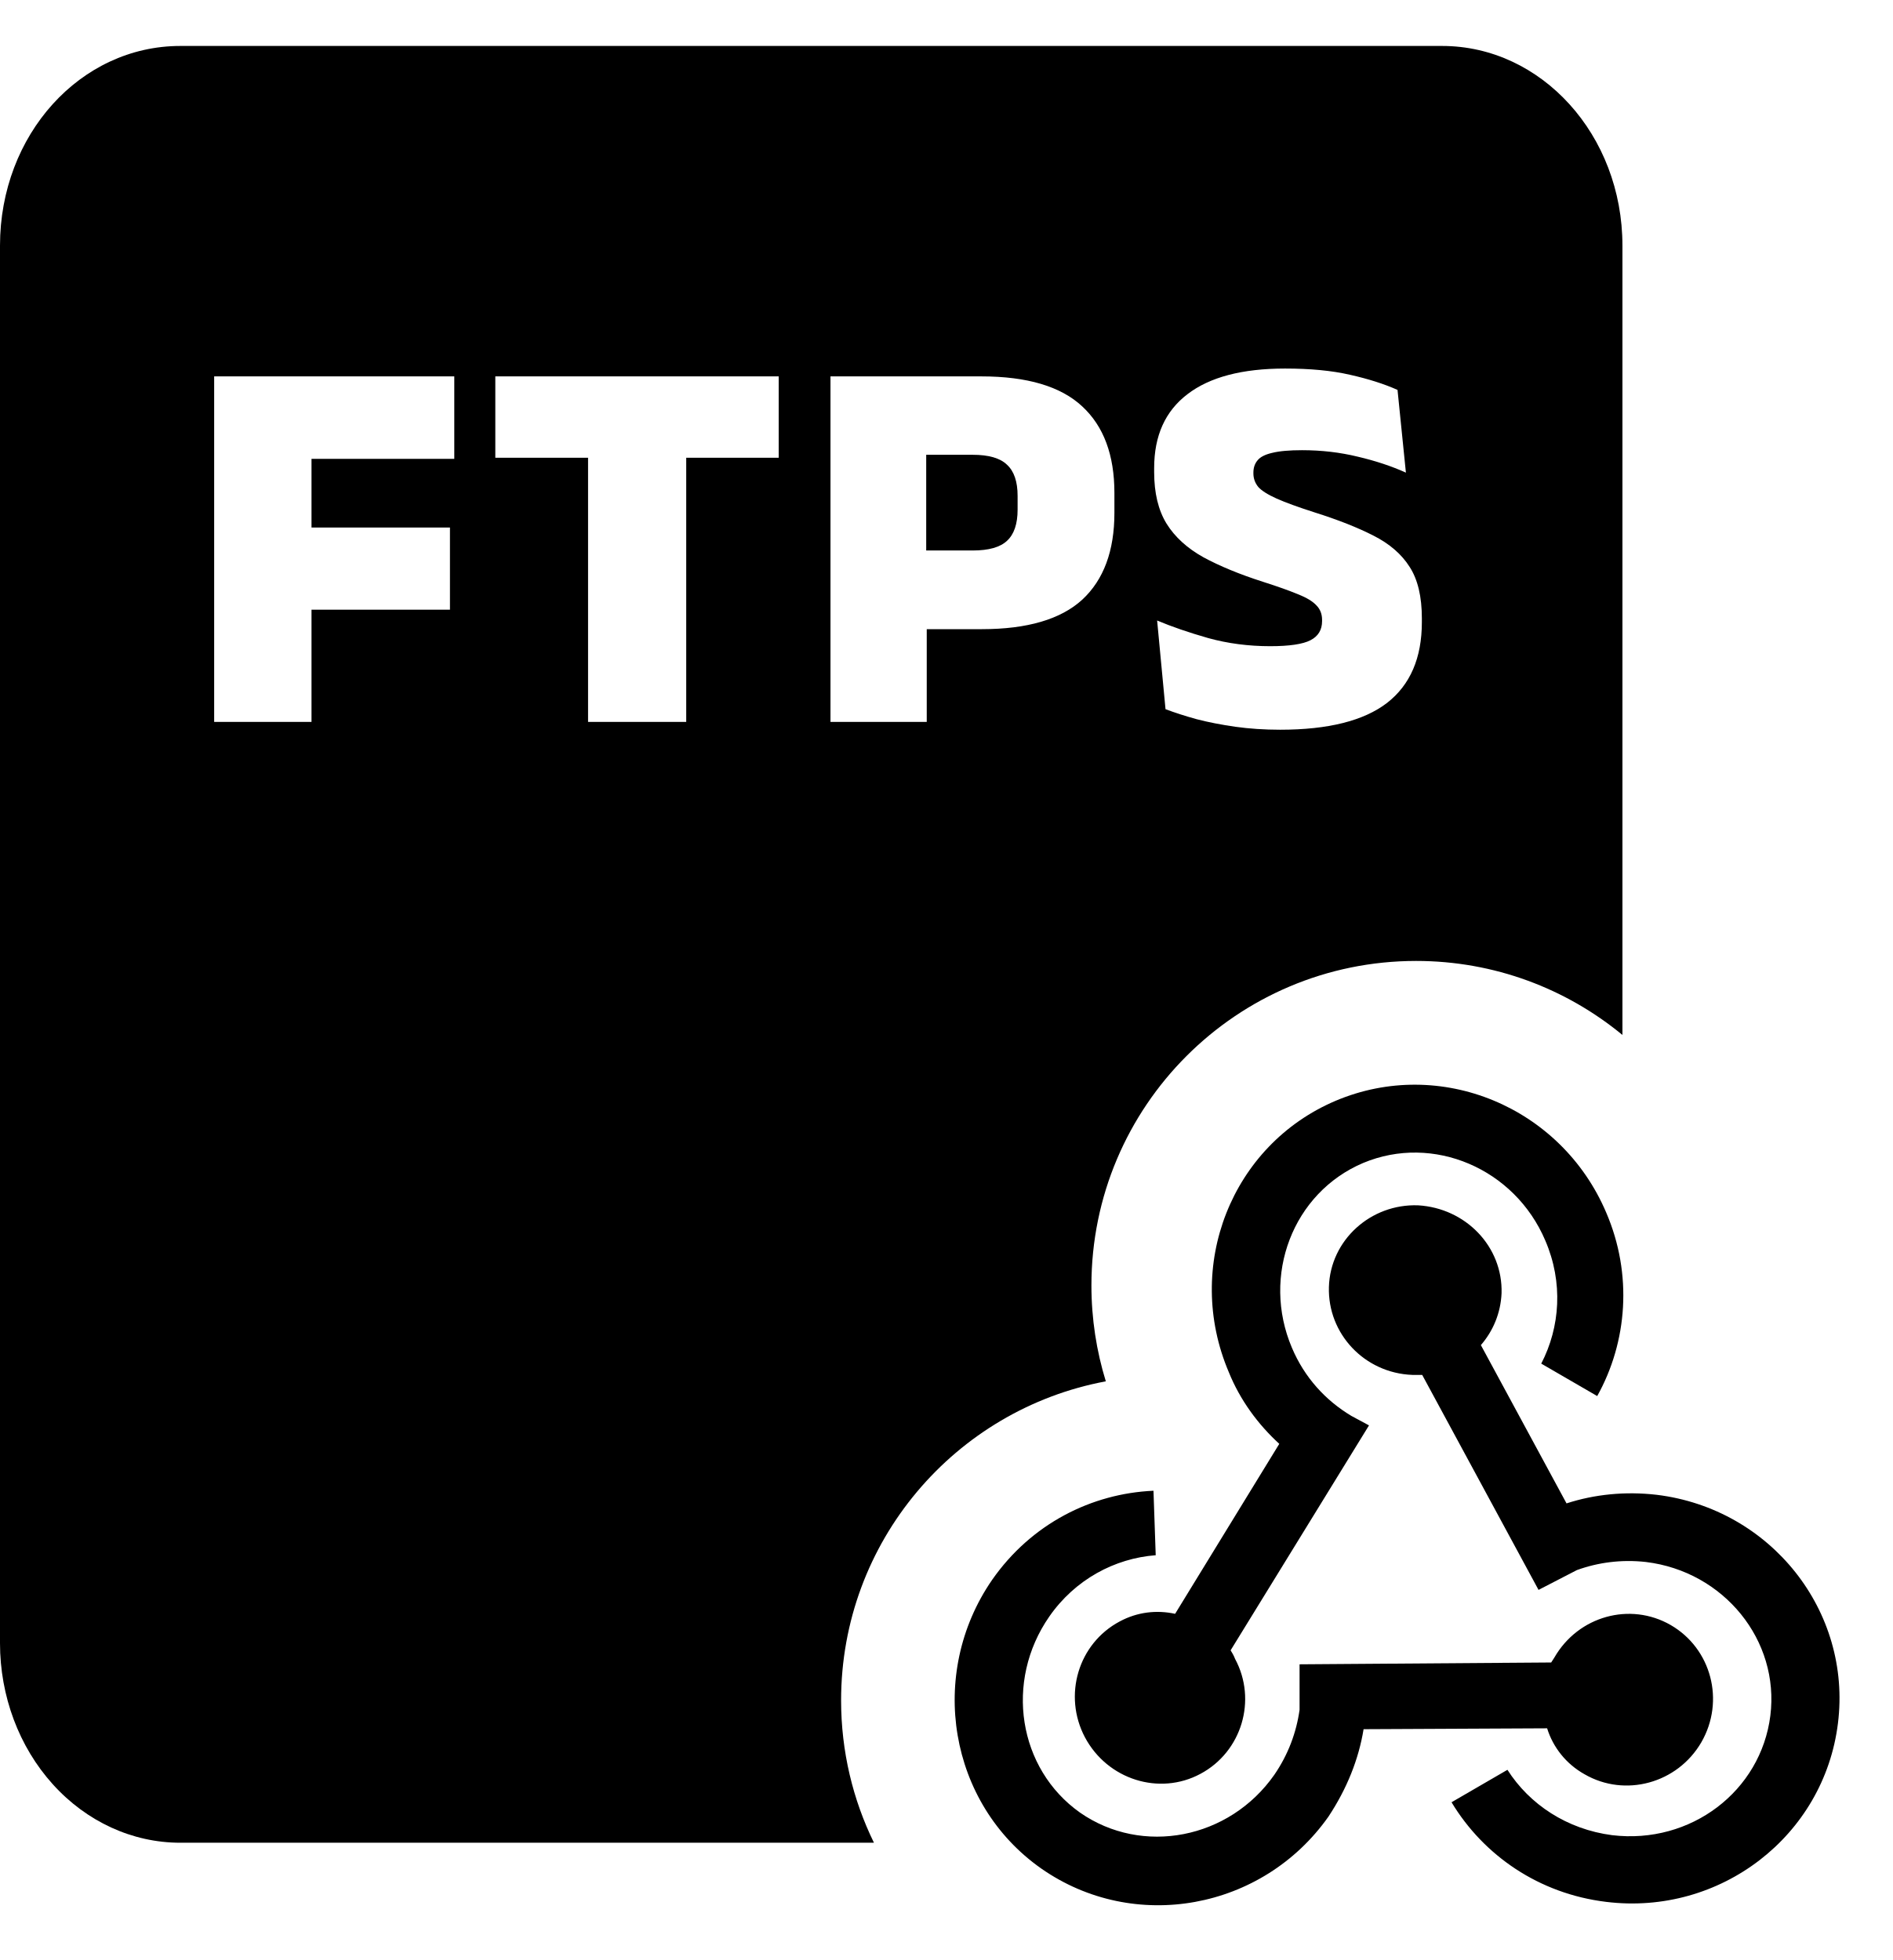
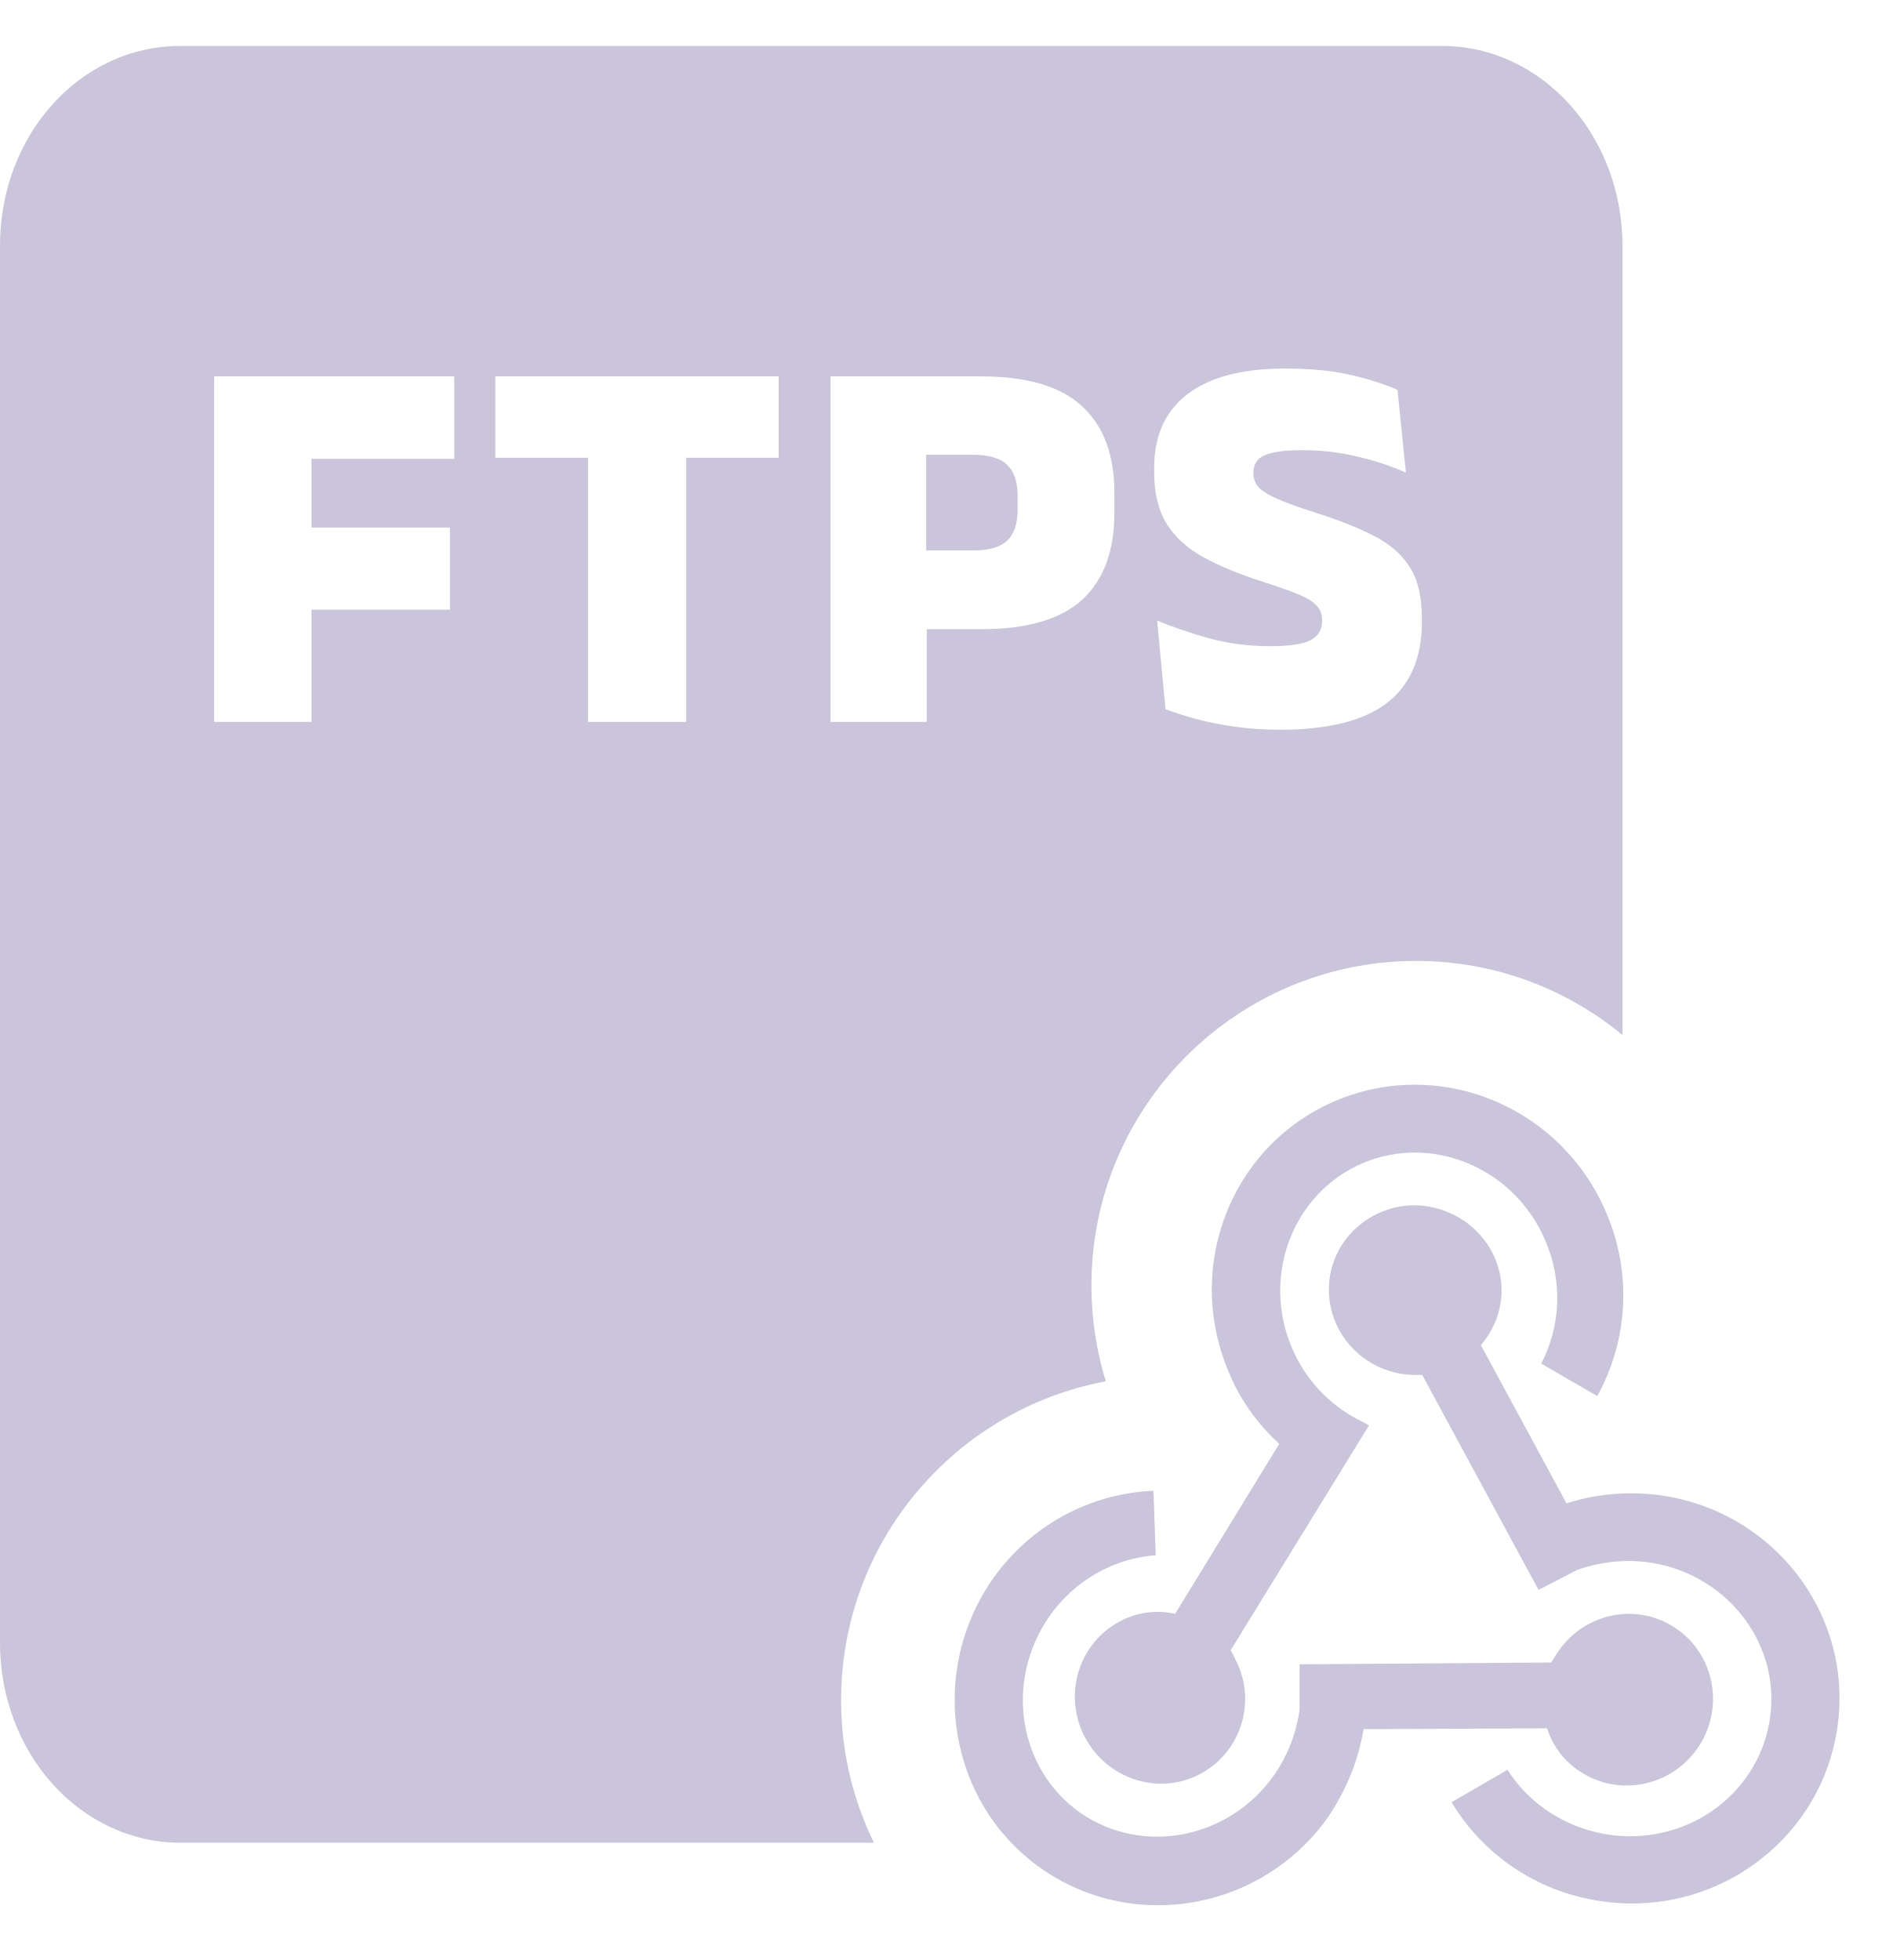
- <svg xmlns="http://www.w3.org/2000/svg" width="28" height="29" viewBox="0 0 28 29" fill="none">
-   <path d="M14.389 8.145H13.701V6.729H14.389C14.626 6.729 14.796 6.778 14.897 6.877C15.001 6.973 15.053 7.126 15.053 7.337V7.541C15.053 7.751 15.001 7.905 14.897 8.001C14.796 8.097 14.626 8.145 14.389 8.145Z" fill="currentColor" />
-   <path fill-rule="evenodd" clip-rule="evenodd" d="M21.333 0.68H2.667C1.187 0.68 0 1.995 0 3.634V24.312C0 25.095 0.281 25.846 0.781 26.4C1.281 26.954 1.959 27.265 2.667 27.265H12.928C12.617 26.629 12.442 25.914 12.442 25.159C12.442 22.809 14.129 20.854 16.358 20.438C16.22 19.99 16.145 19.514 16.145 19.02C16.145 16.368 18.296 14.218 20.948 14.218C22.107 14.218 23.17 14.629 24 15.313V3.634C24 1.995 22.8 0.68 21.333 0.68ZM18.273 10.753C18.481 10.782 18.702 10.797 18.937 10.797C19.646 10.797 20.173 10.665 20.517 10.401C20.861 10.134 21.033 9.735 21.033 9.205V9.149C21.033 8.829 20.973 8.575 20.853 8.389C20.733 8.199 20.554 8.045 20.317 7.925C20.082 7.805 19.791 7.69 19.445 7.581C19.202 7.503 19.015 7.435 18.885 7.377C18.754 7.318 18.663 7.261 18.613 7.205C18.565 7.146 18.541 7.079 18.541 7.005V6.993C18.541 6.921 18.561 6.861 18.601 6.813C18.641 6.762 18.713 6.725 18.817 6.701C18.924 6.674 19.072 6.661 19.261 6.661C19.549 6.661 19.823 6.693 20.085 6.757C20.346 6.818 20.584 6.897 20.797 6.993L20.673 5.769C20.476 5.681 20.241 5.606 19.969 5.545C19.7 5.483 19.38 5.453 19.009 5.453C18.377 5.453 17.895 5.579 17.565 5.833C17.237 6.083 17.073 6.447 17.073 6.925V6.985C17.073 7.294 17.134 7.549 17.257 7.749C17.38 7.946 17.561 8.111 17.801 8.245C18.041 8.375 18.335 8.497 18.685 8.609C18.901 8.678 19.073 8.739 19.201 8.793C19.329 8.843 19.419 8.898 19.473 8.957C19.529 9.013 19.557 9.085 19.557 9.173V9.189C19.557 9.319 19.5 9.414 19.385 9.473C19.273 9.531 19.074 9.561 18.789 9.561C18.469 9.561 18.163 9.521 17.873 9.441C17.582 9.358 17.33 9.271 17.117 9.181L17.241 10.493C17.374 10.543 17.527 10.593 17.701 10.641C17.874 10.686 18.065 10.723 18.273 10.753ZM3.168 5.569V10.681H4.608V9.021H6.656V7.805H4.608V6.789H6.72V5.569H3.168ZM8.699 6.773V10.681H10.151V6.773H11.519V5.569H7.327V6.773H8.699ZM13.709 10.681V9.309H14.525C15.197 9.309 15.692 9.163 16.009 8.873C16.326 8.579 16.485 8.151 16.485 7.589V7.293C16.485 6.733 16.326 6.306 16.009 6.013C15.692 5.717 15.194 5.569 14.517 5.569H12.285V10.681H13.709Z" fill="currentColor" />
-   <path d="M19.651 26.879C18.677 28.26 16.776 28.607 15.402 27.646C14.035 26.686 13.715 24.771 14.675 23.377C15.255 22.544 16.149 22.097 17.063 22.057L17.096 23.011C16.489 23.057 15.902 23.371 15.522 23.918C14.855 24.878 15.062 26.172 15.976 26.819C16.896 27.46 18.184 27.213 18.851 26.259C19.057 25.959 19.177 25.632 19.224 25.298V24.625L22.946 24.598L22.993 24.525C23.346 23.911 24.113 23.698 24.714 24.044C25.314 24.391 25.521 25.165 25.167 25.779C24.814 26.386 24.04 26.599 23.44 26.252C23.166 26.099 22.973 25.852 22.886 25.572L20.171 25.585C20.098 26.032 19.924 26.466 19.651 26.879ZM24.507 22.117C26.195 22.323 27.395 23.838 27.188 25.498C26.982 27.166 25.447 28.347 23.76 28.14C22.766 28.02 21.946 27.453 21.472 26.666L22.299 26.186C22.626 26.699 23.18 27.066 23.847 27.153C25.014 27.293 26.048 26.499 26.188 25.385C26.328 24.271 25.501 23.251 24.347 23.111C23.987 23.071 23.64 23.117 23.326 23.231L22.759 23.524L21.038 20.343H20.892C20.185 20.316 19.638 19.735 19.658 19.042C19.678 18.348 20.278 17.808 20.978 17.834C21.679 17.875 22.232 18.442 22.212 19.135C22.199 19.429 22.086 19.695 21.906 19.902L23.173 22.244C23.587 22.11 24.04 22.063 24.507 22.117ZM18.177 20.302C17.51 18.735 18.217 16.941 19.758 16.287C21.305 15.633 23.093 16.374 23.76 17.941C24.153 18.855 24.073 19.856 23.627 20.656L22.799 20.176C23.079 19.636 23.126 18.975 22.859 18.355C22.406 17.288 21.198 16.774 20.165 17.207C19.124 17.648 18.657 18.875 19.111 19.942C19.297 20.383 19.611 20.723 19.991 20.95L20.251 21.09L18.204 24.418C18.224 24.451 18.25 24.491 18.27 24.545C18.597 25.152 18.37 25.919 17.757 26.246C17.15 26.572 16.383 26.332 16.049 25.705C15.722 25.085 15.949 24.318 16.563 23.991C16.823 23.851 17.11 23.818 17.383 23.878L18.924 21.363C18.61 21.076 18.344 20.716 18.177 20.302Z" fill="currentColor" />
+ <svg xmlns="http://www.w3.org/2000/svg" viewBox="0 0 28 29" fill="none">
+   <path d="M14.389 8.145H13.701V6.729H14.389C14.626 6.729 14.796 6.778 14.897 6.877C15.001 6.973 15.053 7.126 15.053 7.337V7.541C15.053 7.751 15.001 7.905 14.897 8.001C14.796 8.097 14.626 8.145 14.389 8.145Z" style="fill: rgb(202, 197, 218);" />
+   <path fill-rule="evenodd" clip-rule="evenodd" d="M21.333 0.68H2.667C1.187 0.68 0 1.995 0 3.634V24.312C0 25.095 0.281 25.846 0.781 26.4C1.281 26.954 1.959 27.265 2.667 27.265H12.928C12.617 26.629 12.442 25.914 12.442 25.159C12.442 22.809 14.129 20.854 16.358 20.438C16.22 19.99 16.145 19.514 16.145 19.02C16.145 16.368 18.296 14.218 20.948 14.218C22.107 14.218 23.17 14.629 24 15.313V3.634C24 1.995 22.8 0.68 21.333 0.68ZM18.273 10.753C18.481 10.782 18.702 10.797 18.937 10.797C19.646 10.797 20.173 10.665 20.517 10.401C20.861 10.134 21.033 9.735 21.033 9.205V9.149C21.033 8.829 20.973 8.575 20.853 8.389C20.733 8.199 20.554 8.045 20.317 7.925C20.082 7.805 19.791 7.69 19.445 7.581C19.202 7.503 19.015 7.435 18.885 7.377C18.754 7.318 18.663 7.261 18.613 7.205C18.565 7.146 18.541 7.079 18.541 7.005V6.993C18.541 6.921 18.561 6.861 18.601 6.813C18.641 6.762 18.713 6.725 18.817 6.701C18.924 6.674 19.072 6.661 19.261 6.661C19.549 6.661 19.823 6.693 20.085 6.757C20.346 6.818 20.584 6.897 20.797 6.993L20.673 5.769C20.476 5.681 20.241 5.606 19.969 5.545C19.7 5.483 19.38 5.453 19.009 5.453C18.377 5.453 17.895 5.579 17.565 5.833C17.237 6.083 17.073 6.447 17.073 6.925V6.985C17.073 7.294 17.134 7.549 17.257 7.749C17.38 7.946 17.561 8.111 17.801 8.245C18.041 8.375 18.335 8.497 18.685 8.609C18.901 8.678 19.073 8.739 19.201 8.793C19.329 8.843 19.419 8.898 19.473 8.957C19.529 9.013 19.557 9.085 19.557 9.173V9.189C19.557 9.319 19.5 9.414 19.385 9.473C19.273 9.531 19.074 9.561 18.789 9.561C18.469 9.561 18.163 9.521 17.873 9.441C17.582 9.358 17.33 9.271 17.117 9.181L17.241 10.493C17.374 10.543 17.527 10.593 17.701 10.641C17.874 10.686 18.065 10.723 18.273 10.753ZM3.168 5.569V10.681H4.608V9.021H6.656V7.805H4.608V6.789H6.72V5.569H3.168ZM8.699 6.773V10.681H10.151V6.773H11.519V5.569H7.327V6.773H8.699ZM13.709 10.681V9.309H14.525C15.197 9.309 15.692 9.163 16.009 8.873C16.326 8.579 16.485 8.151 16.485 7.589V7.293C16.485 6.733 16.326 6.306 16.009 6.013C15.692 5.717 15.194 5.569 14.517 5.569H12.285V10.681H13.709Z" style="fill: rgb(202, 197, 218);" />
+   <path d="M19.651 26.879C18.677 28.26 16.776 28.607 15.402 27.646C14.035 26.686 13.715 24.771 14.675 23.377C15.255 22.544 16.149 22.097 17.063 22.057L17.096 23.011C16.489 23.057 15.902 23.371 15.522 23.918C14.855 24.878 15.062 26.172 15.976 26.819C16.896 27.46 18.184 27.213 18.851 26.259C19.057 25.959 19.177 25.632 19.224 25.298V24.625L22.946 24.598L22.993 24.525C23.346 23.911 24.113 23.698 24.714 24.044C25.314 24.391 25.521 25.165 25.167 25.779C24.814 26.386 24.04 26.599 23.44 26.252C23.166 26.099 22.973 25.852 22.886 25.572L20.171 25.585C20.098 26.032 19.924 26.466 19.651 26.879ZM24.507 22.117C26.195 22.323 27.395 23.838 27.188 25.498C26.982 27.166 25.447 28.347 23.76 28.14C22.766 28.02 21.946 27.453 21.472 26.666L22.299 26.186C22.626 26.699 23.18 27.066 23.847 27.153C25.014 27.293 26.048 26.499 26.188 25.385C26.328 24.271 25.501 23.251 24.347 23.111C23.987 23.071 23.64 23.117 23.326 23.231L22.759 23.524L21.038 20.343H20.892C20.185 20.316 19.638 19.735 19.658 19.042C19.678 18.348 20.278 17.808 20.978 17.834C21.679 17.875 22.232 18.442 22.212 19.135C22.199 19.429 22.086 19.695 21.906 19.902L23.173 22.244C23.587 22.11 24.04 22.063 24.507 22.117ZM18.177 20.302C17.51 18.735 18.217 16.941 19.758 16.287C21.305 15.633 23.093 16.374 23.76 17.941C24.153 18.855 24.073 19.856 23.627 20.656L22.799 20.176C23.079 19.636 23.126 18.975 22.859 18.355C22.406 17.288 21.198 16.774 20.165 17.207C19.124 17.648 18.657 18.875 19.111 19.942C19.297 20.383 19.611 20.723 19.991 20.95L20.251 21.09L18.204 24.418C18.224 24.451 18.25 24.491 18.27 24.545C18.597 25.152 18.37 25.919 17.757 26.246C17.15 26.572 16.383 26.332 16.049 25.705C15.722 25.085 15.949 24.318 16.563 23.991C16.823 23.851 17.11 23.818 17.383 23.878L18.924 21.363C18.61 21.076 18.344 20.716 18.177 20.302Z" style="fill: rgb(202, 197, 218);" />
</svg>
